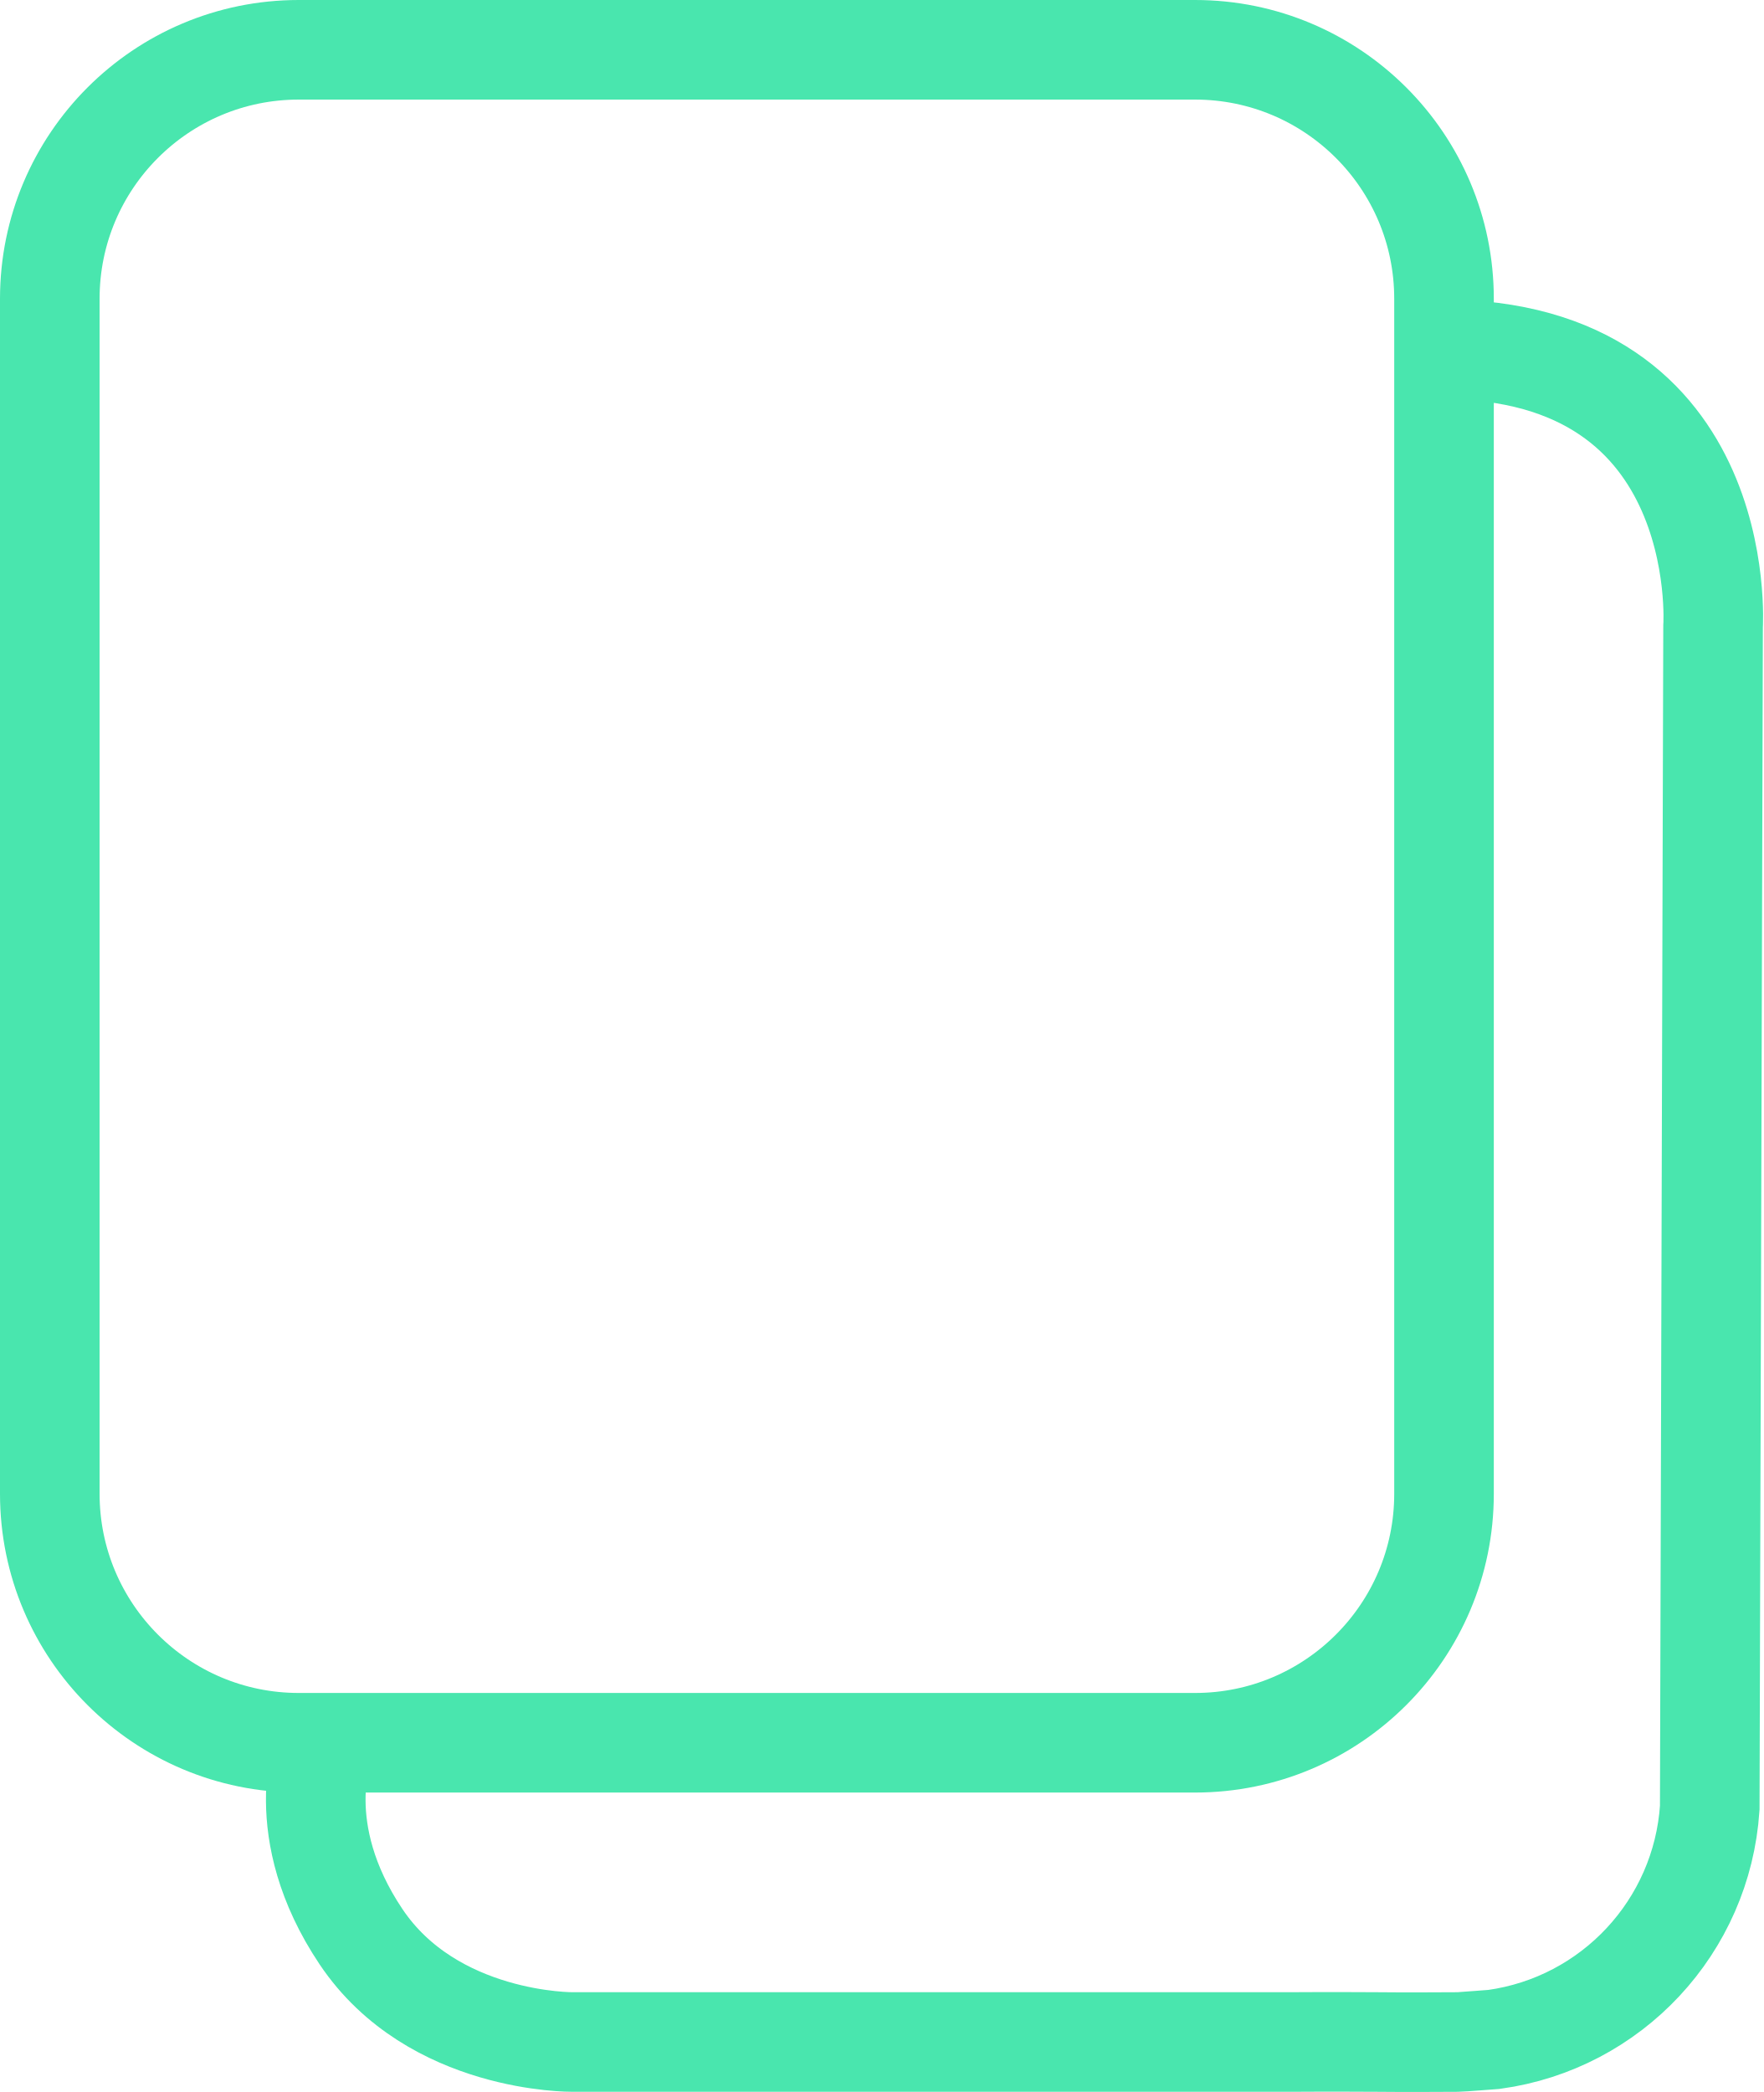
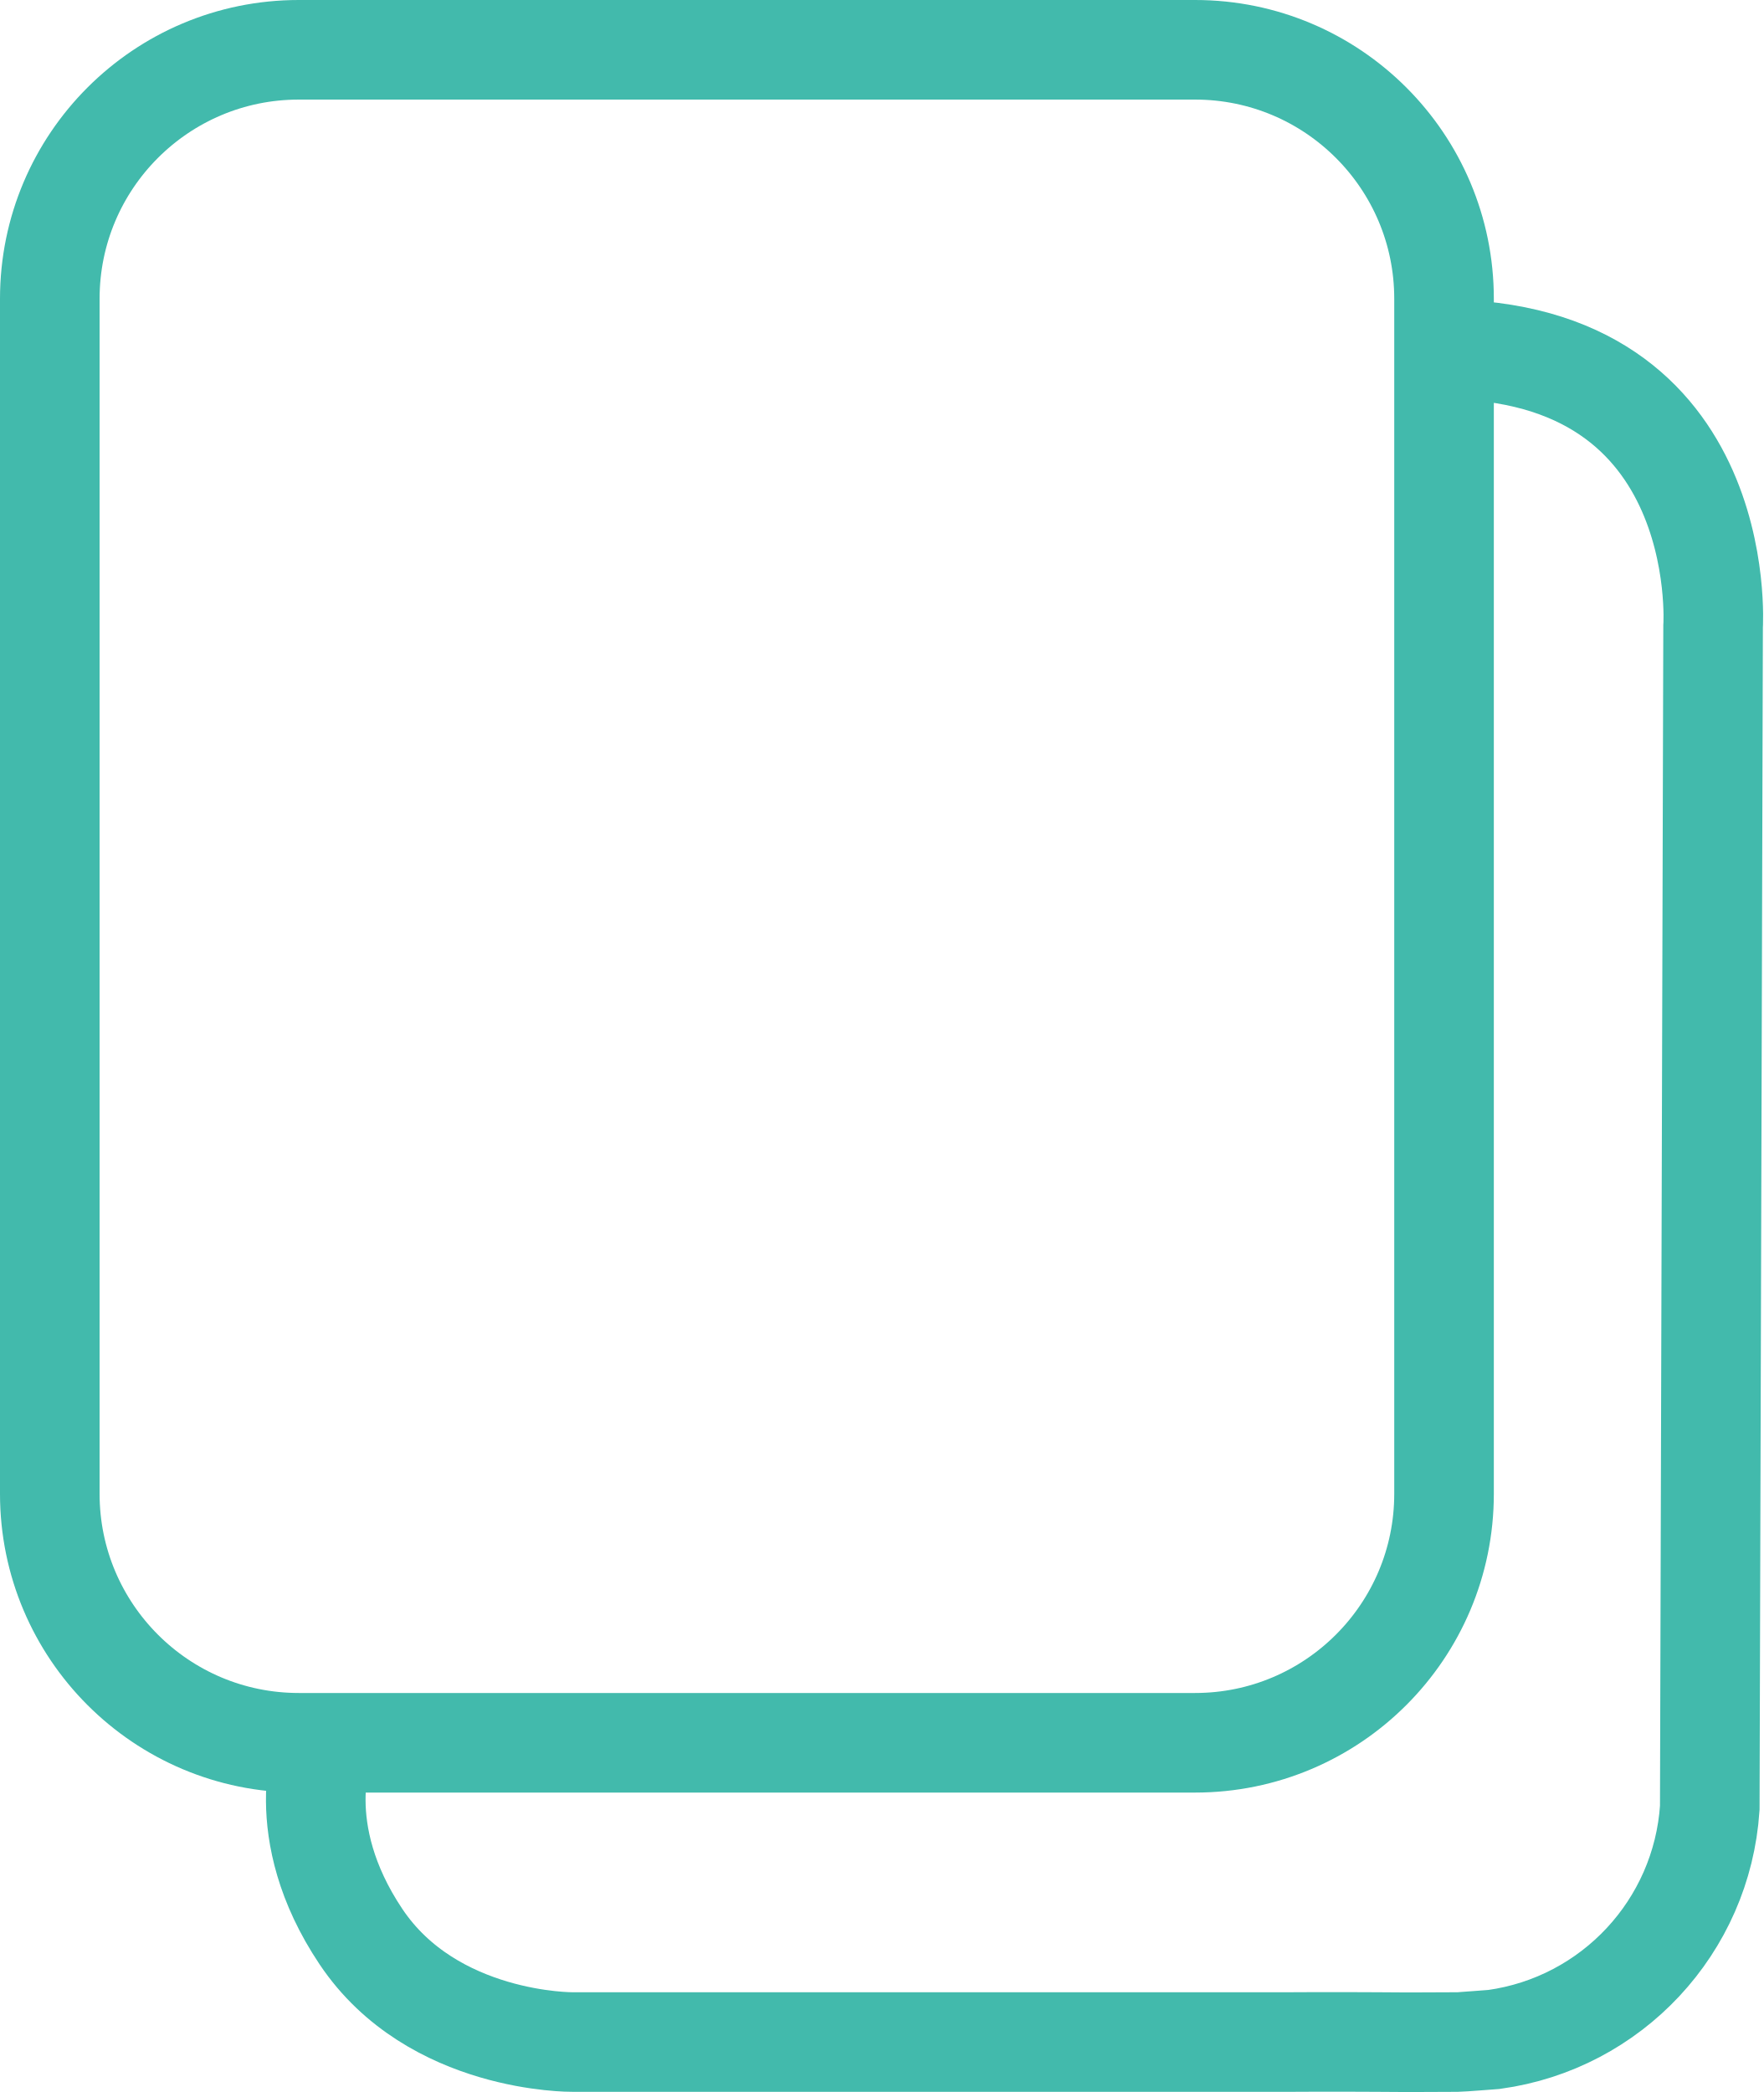
- <svg xmlns="http://www.w3.org/2000/svg" viewBox="0 0 53.123 63.021">
+ <svg xmlns="http://www.w3.org/2000/svg" viewBox="0 0 53.123 63.02">
  <defs>
-     <style>.a,.b,.d{fill:none;}.a,.b{stroke:#49e6ae;stroke-width:3px;}.b{stroke-linecap:round;stroke-linejoin:bevel;}.c{stroke:none;}</style>
+     <style>.a,.b,.d{fill:none;}.a,.b{stroke:#42baac;stroke-width:3px;}.b{stroke-linecap:round;stroke-linejoin:bevel;}.c{stroke:none;}</style>
  </defs>
  <g transform="translate(-303 -326)">
-     <path class="a" d="M345.953,336.527c9.225-.3,8.652,8.349,8.652,8.349l-.1,35.585a7.547,7.547,0,0,1-6.5,6.976s-1.005.078-1.094.078c-.88,0-1.191.012-2.437,0-1.373-.009-2.656,0-2.656,0H320.248s-4.217.044-6.373-3.173-1.109-5.764-1.109-5.764" />
+     <path class="a" d="M345.953,336.527c9.225-.3,8.652,8.349,8.652,8.349l-.1,35.585a7.547,7.547,0,0,1-6.5,6.976s-1.005.078-1.094.078c-.88,0-1.191.012-2.437,0-1.373-.009-2.656,0-2.656,0h-21.57s-4.217.044-6.373-3.173-1.109-5.764-1.109-5.764" />
    <g transform="translate(303 326)">
-       <g class="b" transform="translate(0 0)">
+       <g class="b">
        <rect class="c" width="45" height="54" rx="9" />
        <rect class="d" x="1.5" y="1.5" width="42" height="51" rx="7.5" />
      </g>
    </g>
  </g>
</svg>
